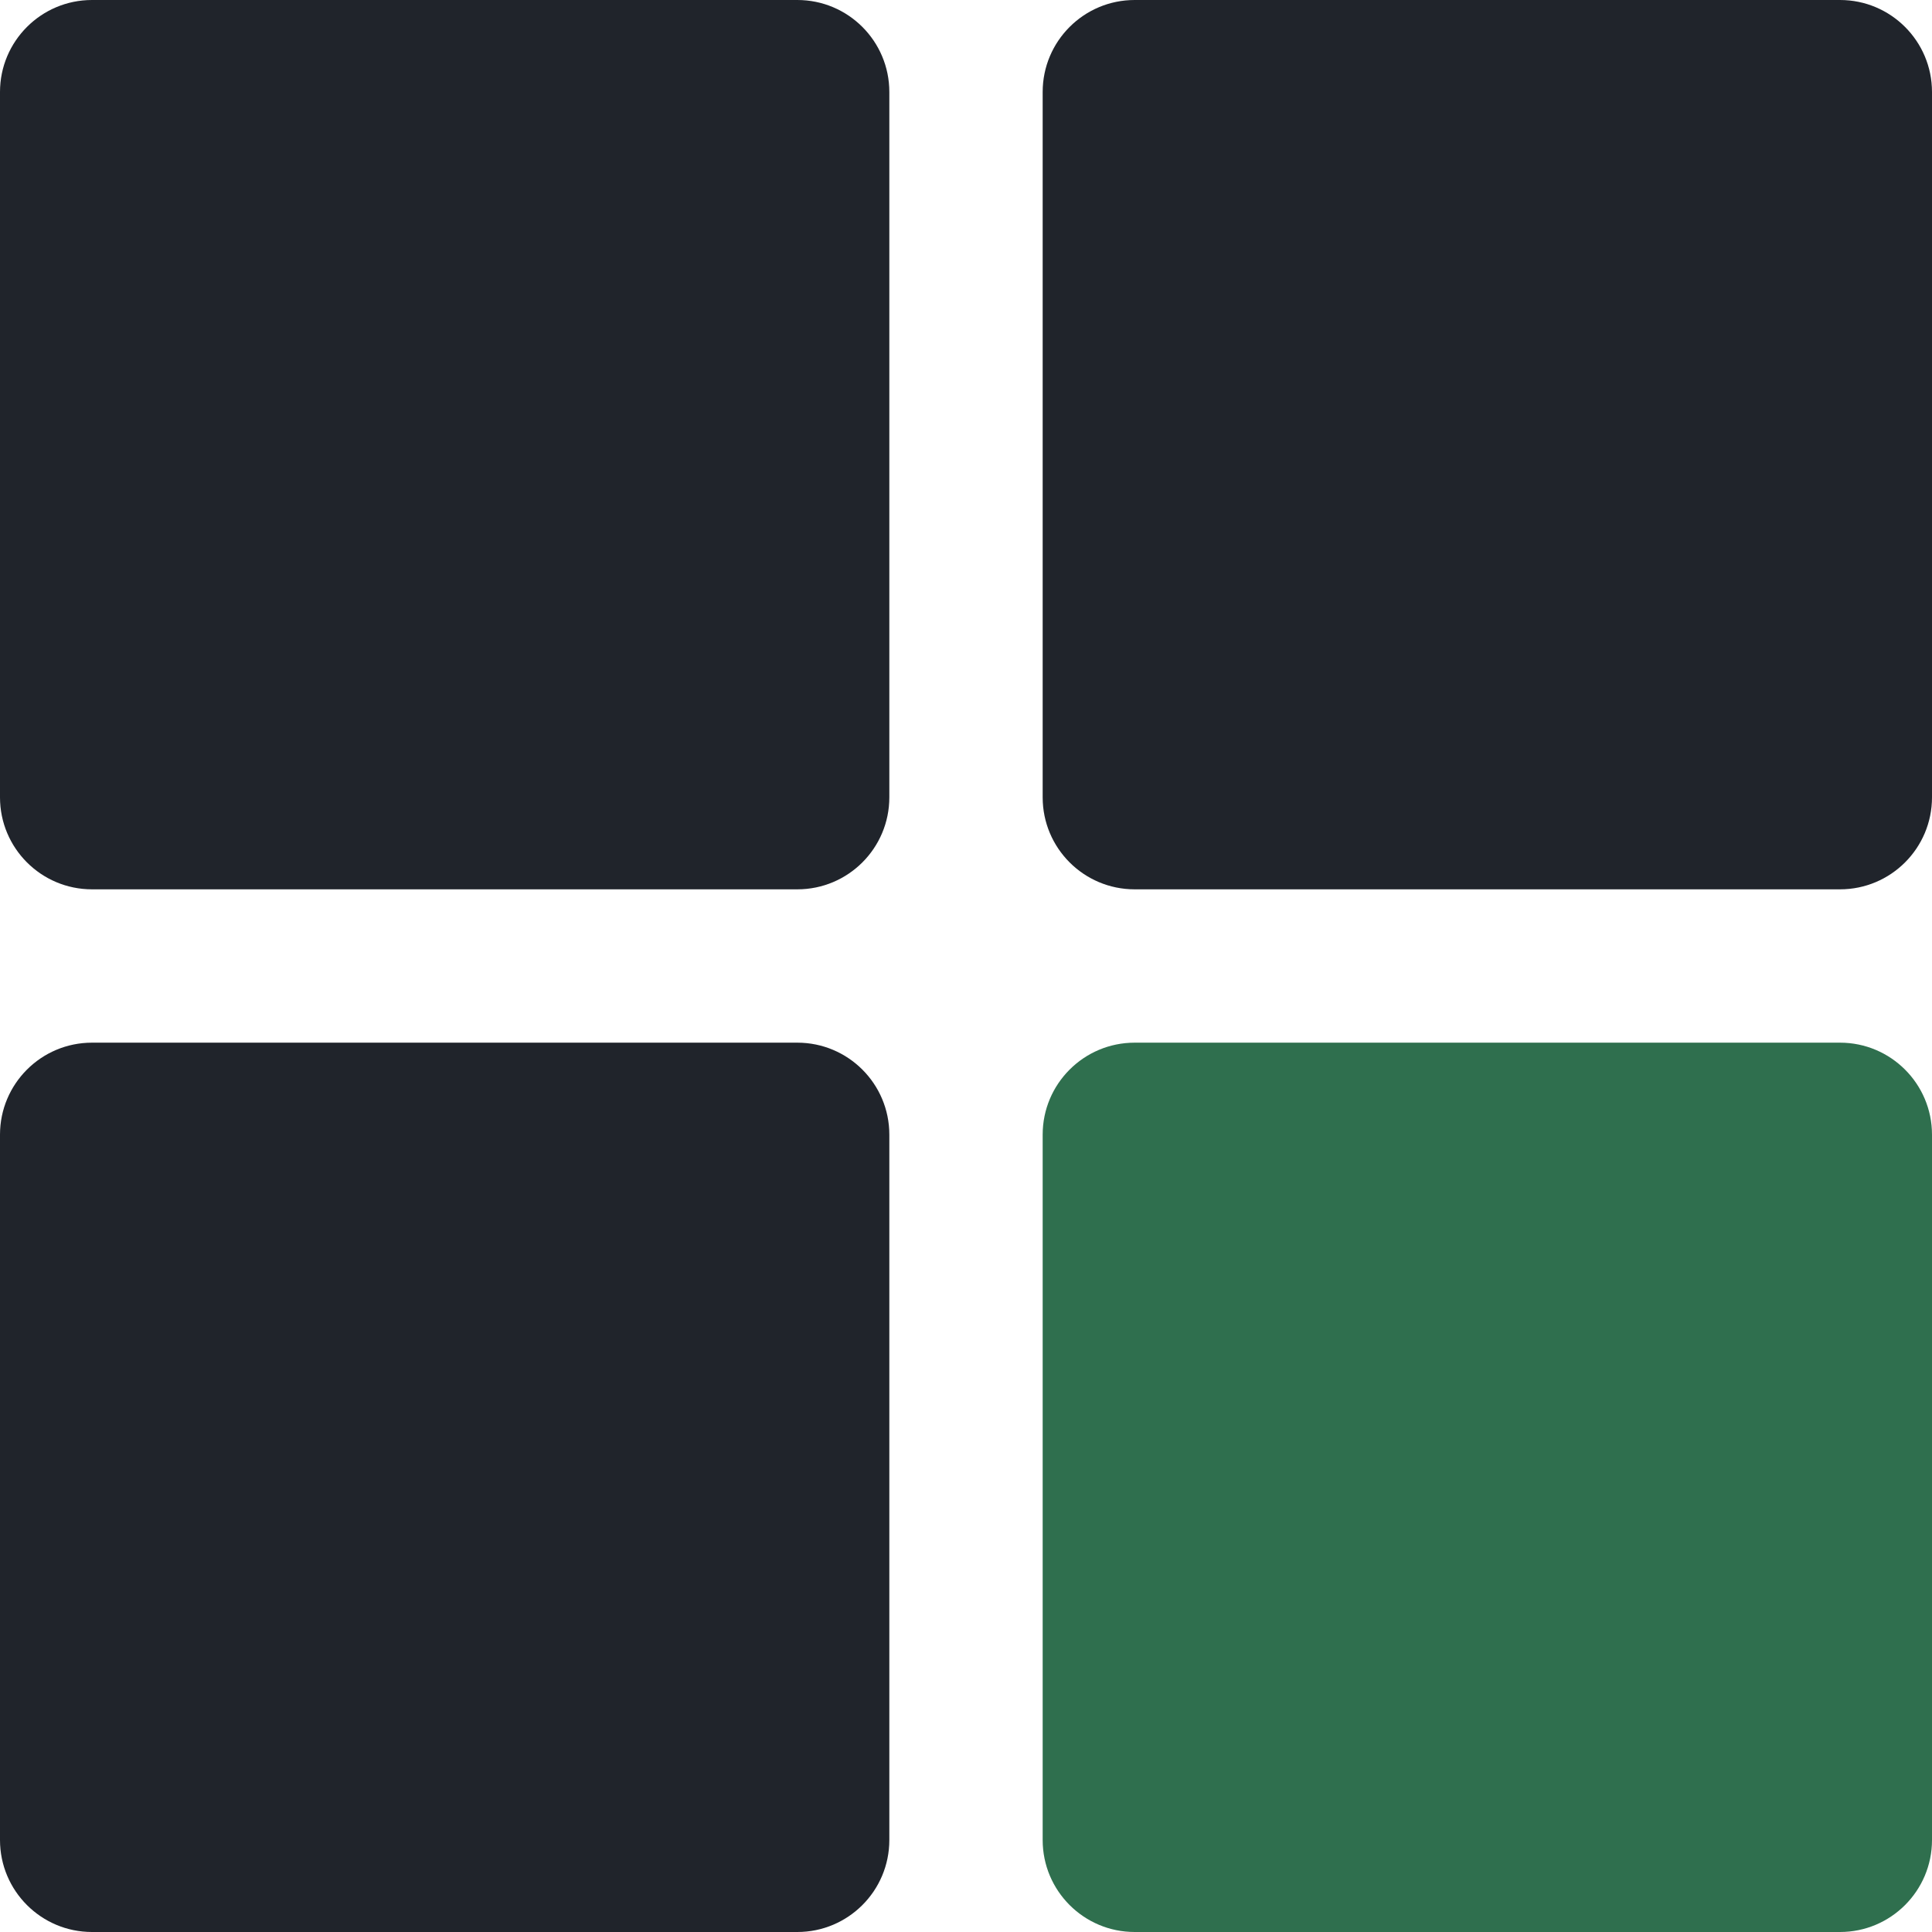
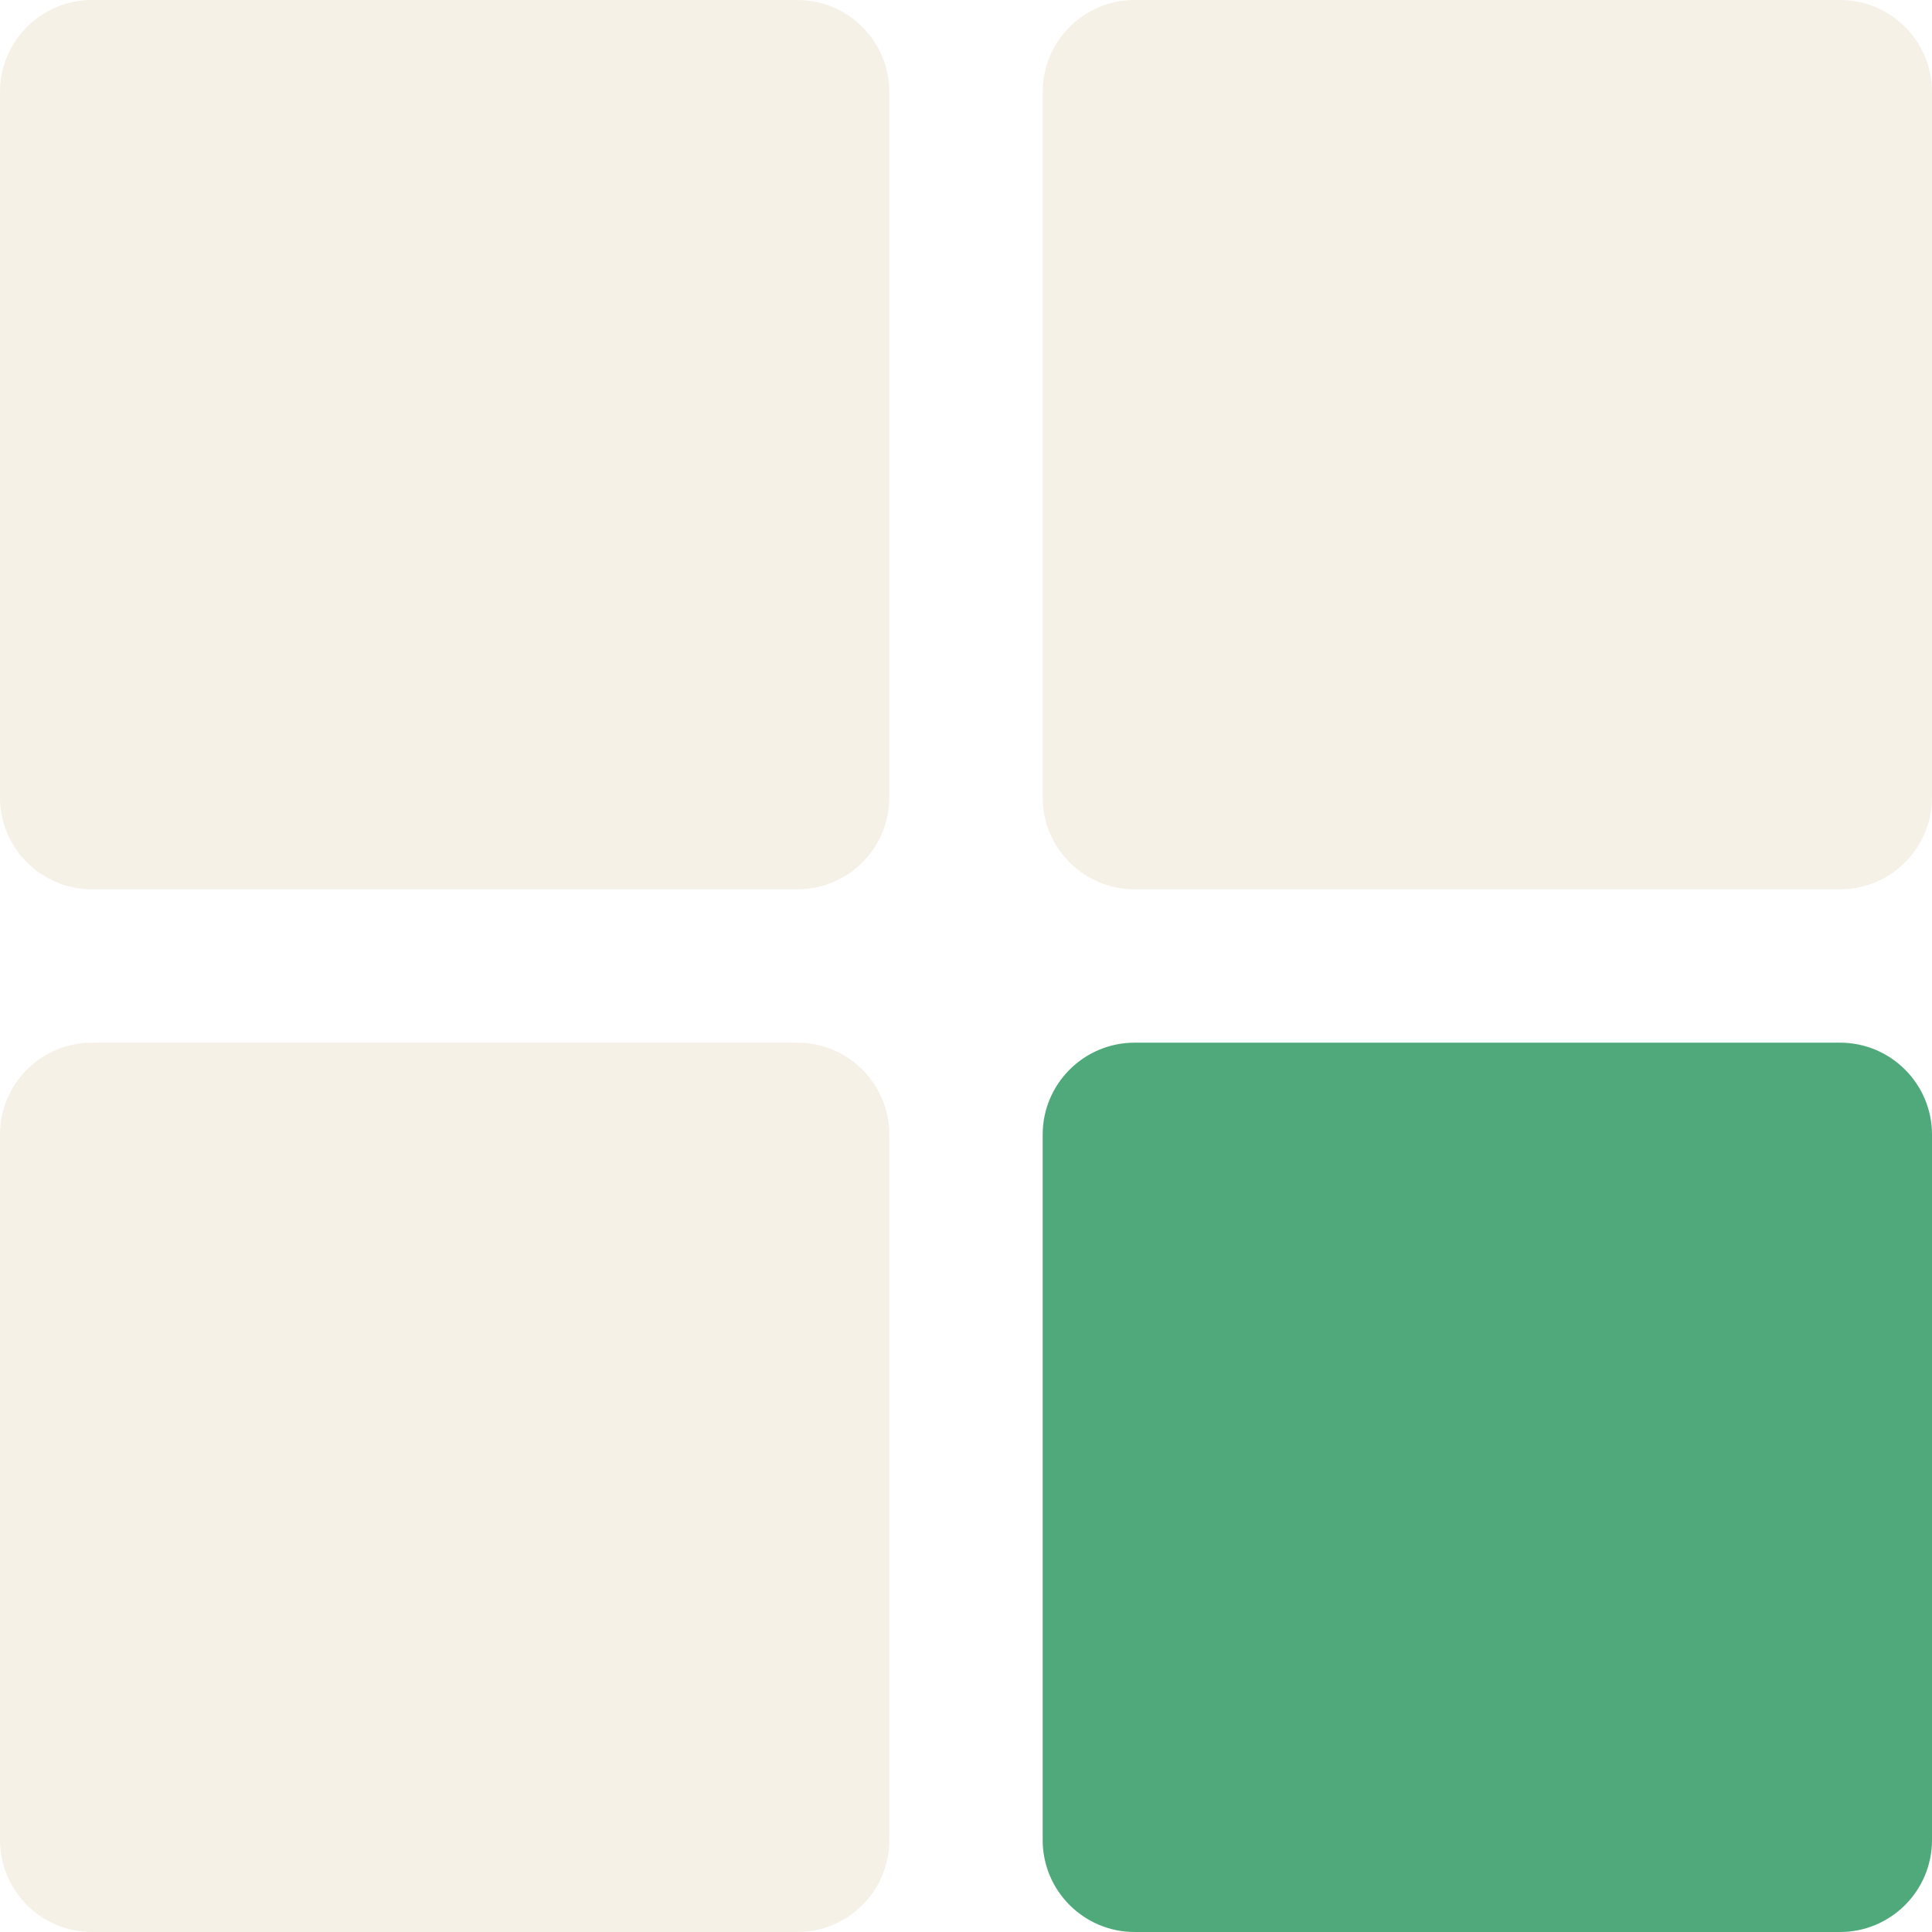
<svg xmlns="http://www.w3.org/2000/svg" viewBox="0 0 252 252" role="img" aria-label="Mktforge">
-   <rect x="0" y="0" width="116" height="116" rx="12" fill="#20242B" />
-   <rect x="136" y="0" width="116" height="116" rx="12" fill="#20242B" />
-   <rect x="0" y="136" width="116" height="116" rx="12" fill="#20242B" />
-   <rect x="136" y="136" width="116" height="116" rx="12" fill="#2F6F4E" />
+   <rect x="0" y="0" width="116" height="116" rx="12" fill="#F6F1E6" />
+   <rect x="136" y="0" width="116" height="116" rx="12" fill="#F6F1E6" />
+   <rect x="0" y="136" width="116" height="116" rx="12" fill="#F6F1E6" />
+   <rect x="136" y="136" width="116" height="116" rx="12" fill="#4FA97A" />
</svg>
